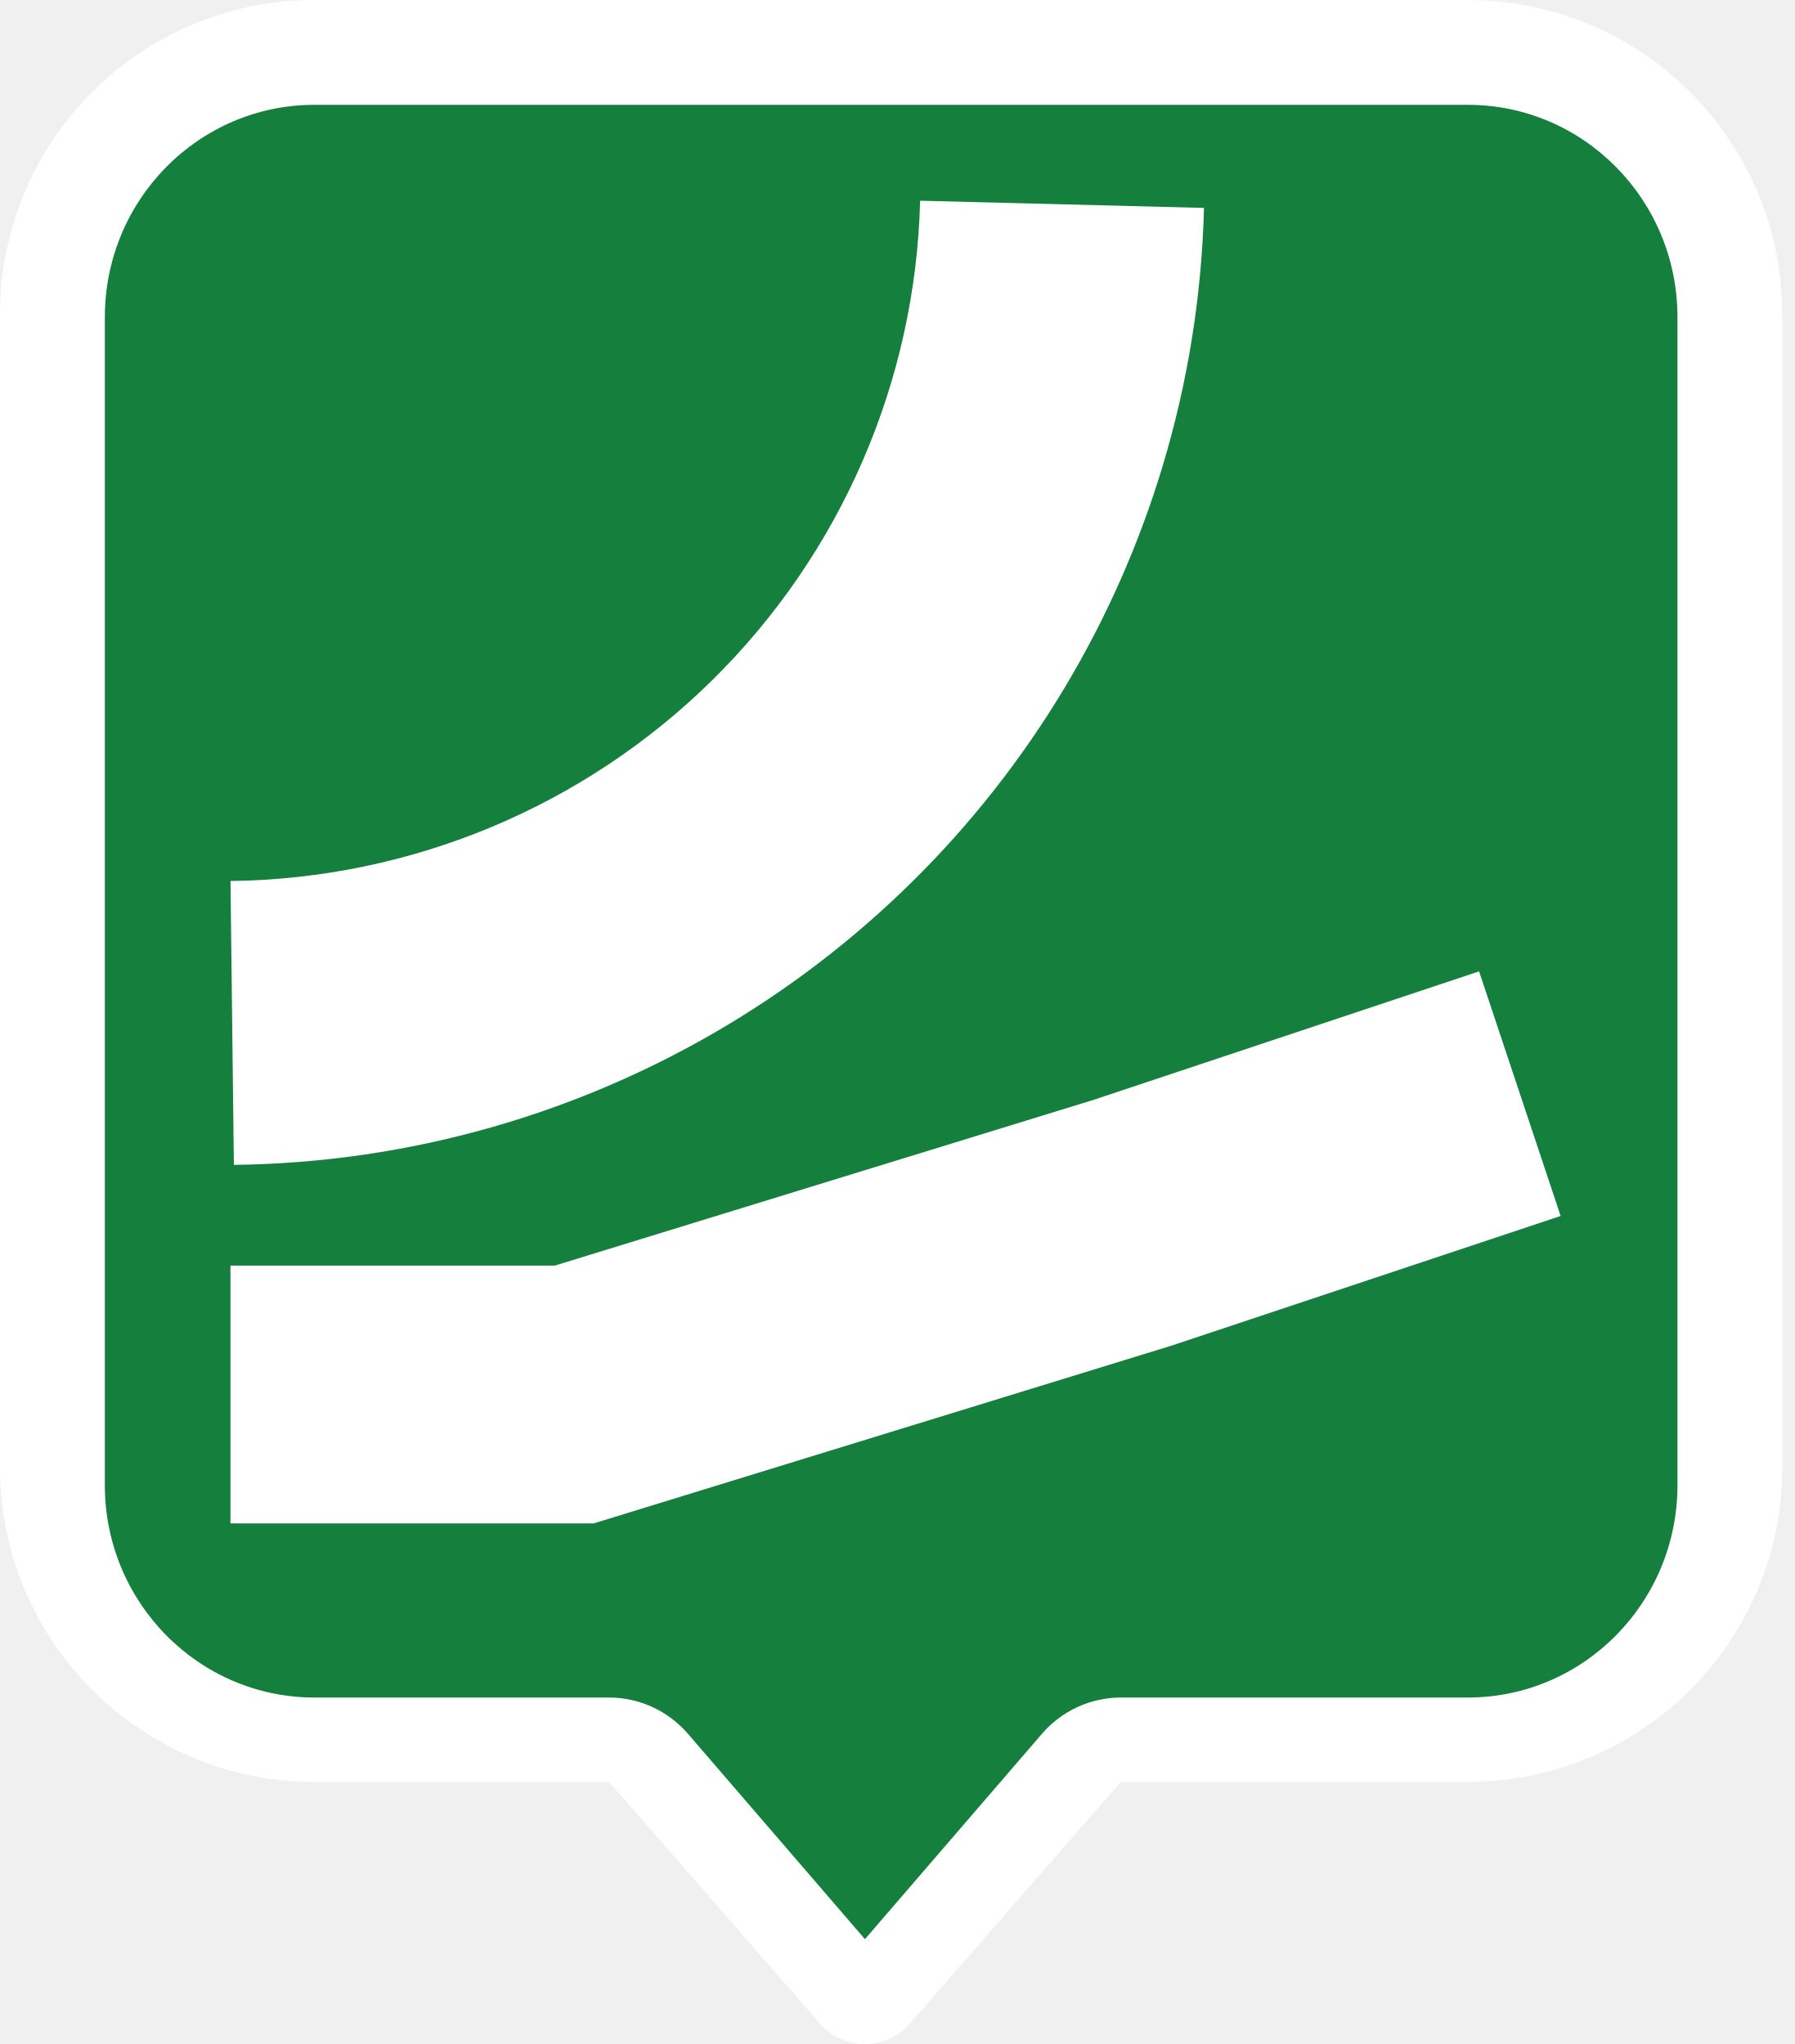
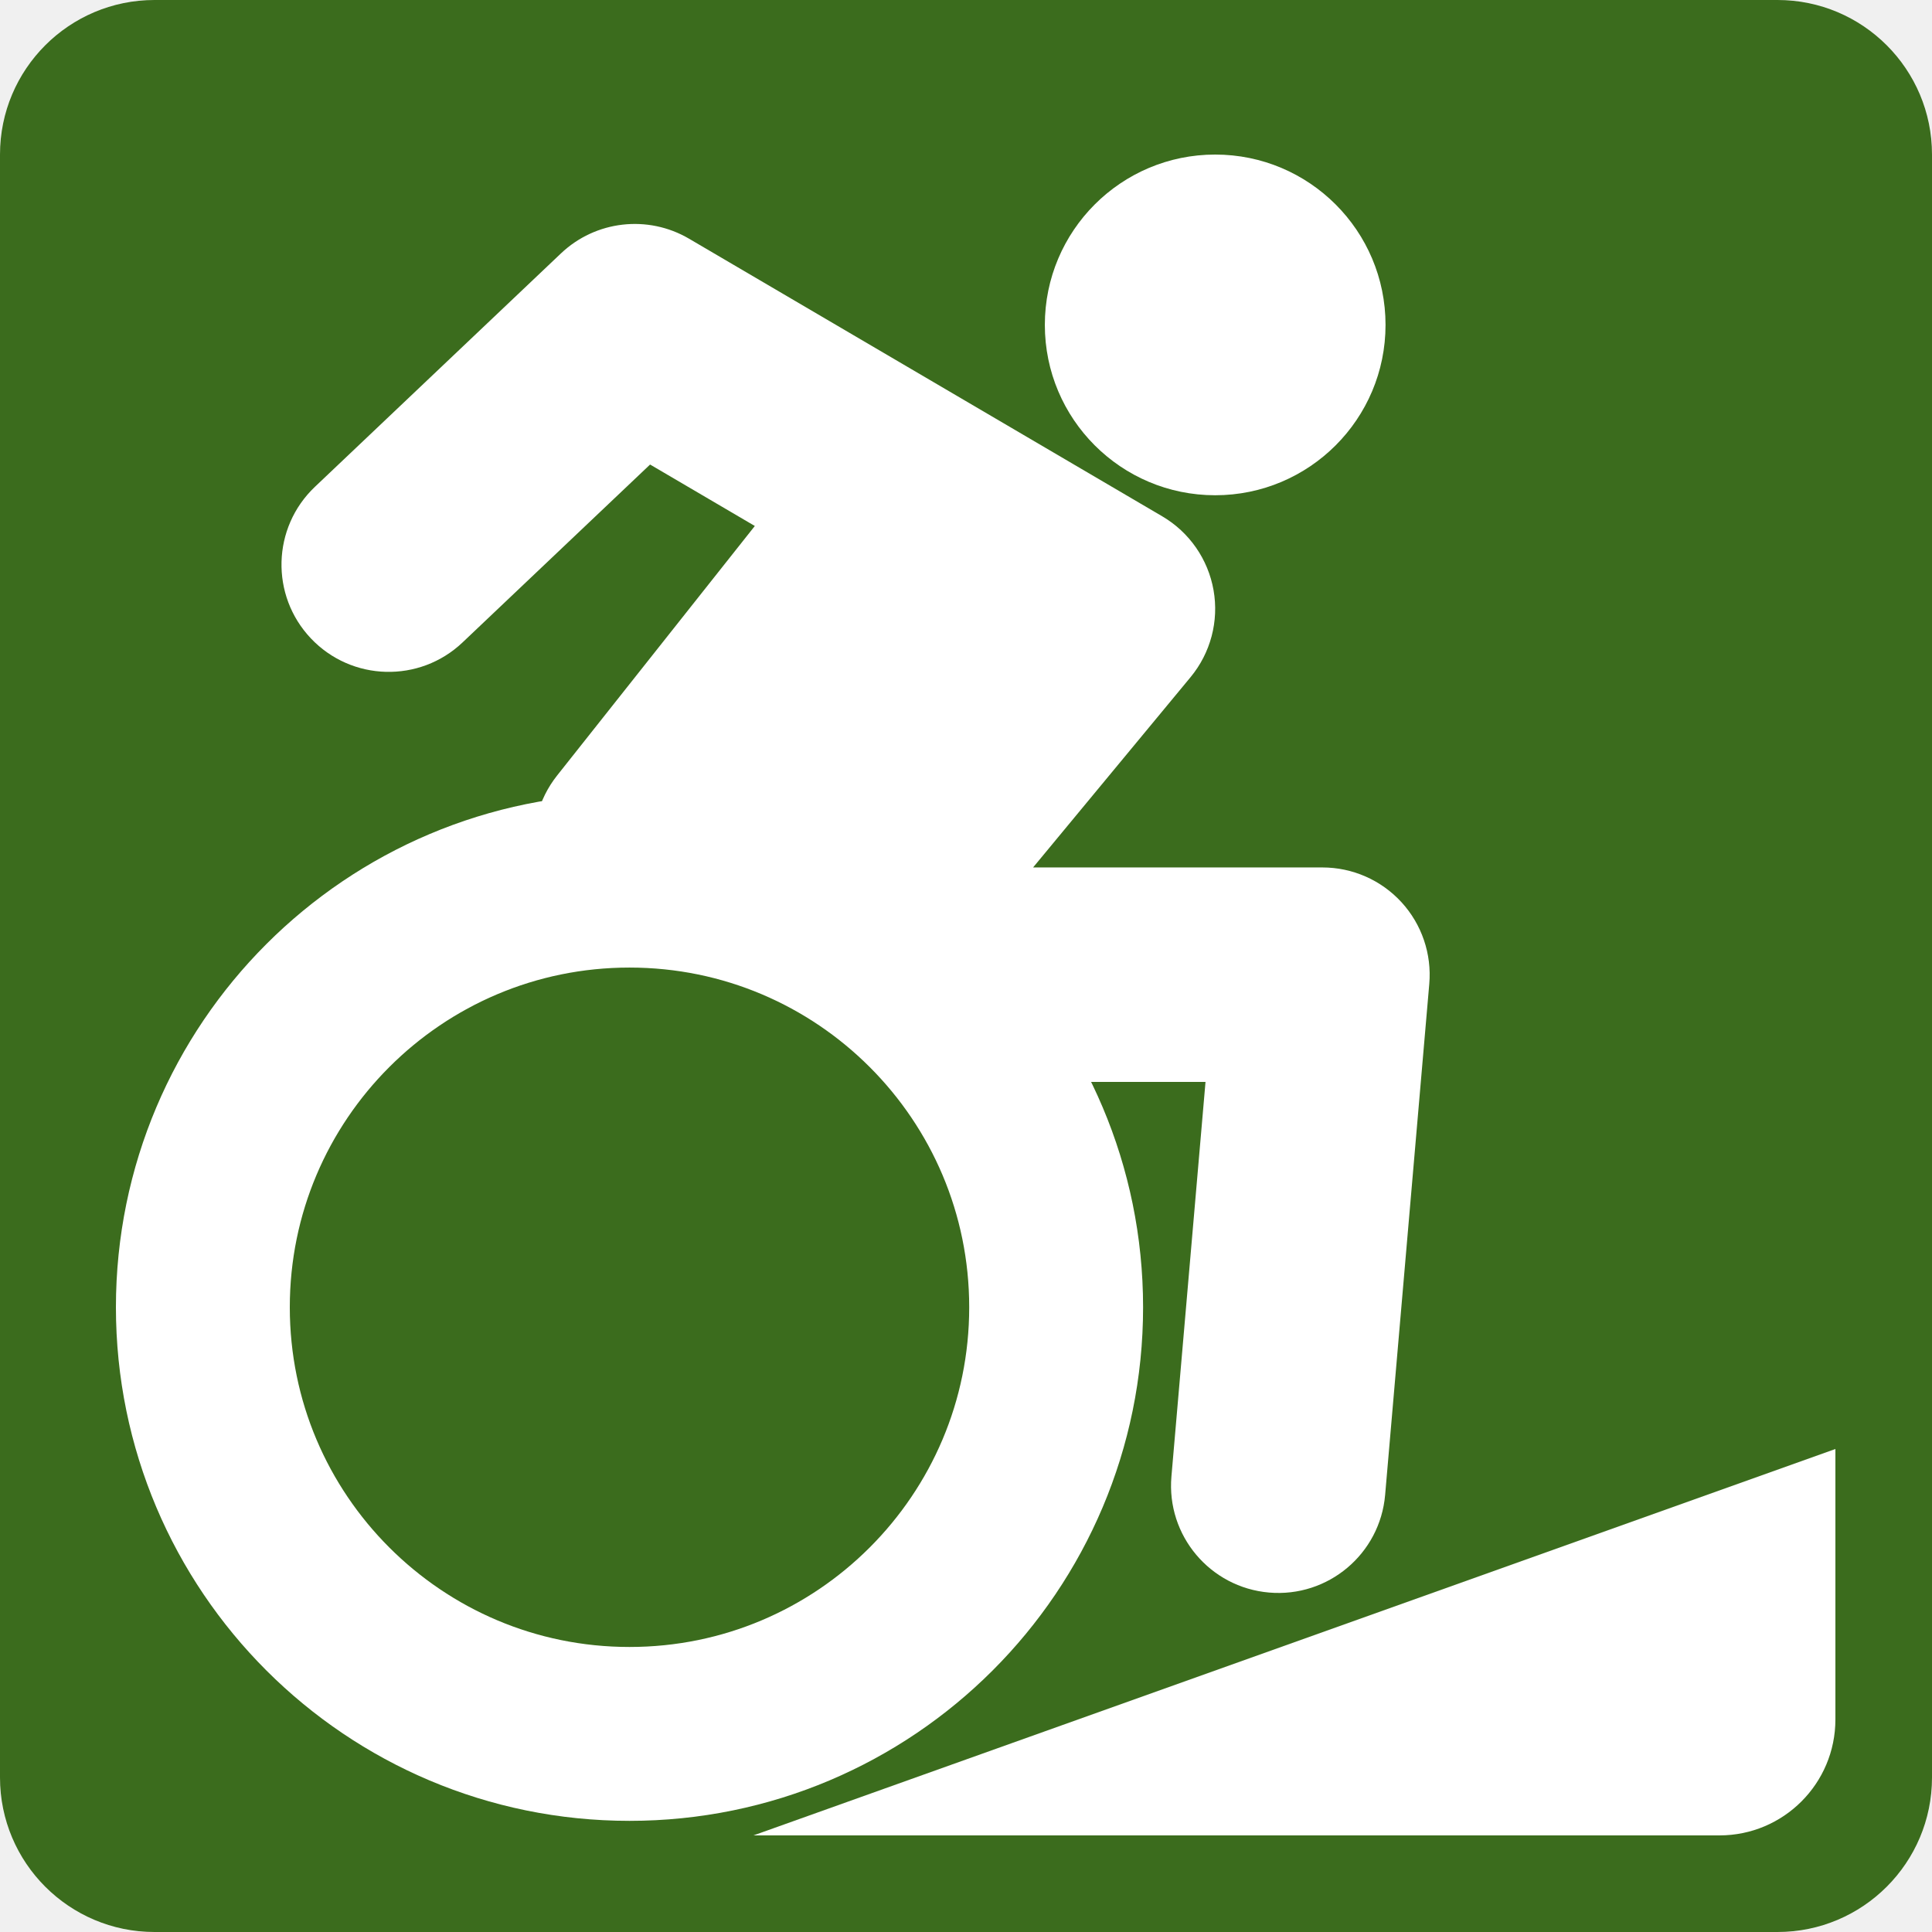
- <svg xmlns="http://www.w3.org/2000/svg" width="115" height="131" viewBox="0 0 115 131" fill="none">
-   <path fill-rule="evenodd" clip-rule="evenodd" d="M20.154 0C9.023 0 0 9.023 0 20.154V94.051C0 105.182 9.023 114.205 20.154 114.205H39.026L52.641 129.804C52.991 130.181 53.42 130.481 53.899 130.687C54.379 130.893 54.898 131 55.423 131C55.948 131 56.468 130.893 56.947 130.687C57.426 130.481 57.855 130.181 58.206 129.804L71.82 114.205H94.051C105.182 114.205 114.205 105.182 114.205 94.051V20.154C114.205 9.023 105.182 0 94.051 0H20.154Z" fill="white" />
-   <path fill-rule="evenodd" clip-rule="evenodd" d="M44.087 111.125C42.811 109.644 40.966 108.795 39.026 108.795H20.154C12.733 108.795 6.718 102.701 6.718 95.184V20.328C6.718 12.811 12.733 6.718 20.154 6.718H94.051C101.472 6.718 107.487 12.811 107.487 20.328V95.184C107.487 102.701 101.472 108.795 94.051 108.795H71.82C69.88 108.795 68.035 109.644 66.759 111.125L55.423 124.282L44.087 111.125Z" fill="#15803D" />
-   <path fill-rule="evenodd" clip-rule="evenodd" d="M77.148 13.325C77.005 18.953 76.111 24.485 74.522 29.788C71.514 39.826 66.02 49.043 58.435 56.527C50.85 64.01 41.56 69.38 31.483 72.252C26.159 73.769 20.615 74.59 14.986 74.657L14.769 56.463C14.775 56.463 14.781 56.463 14.787 56.463C26.356 56.32 37.42 51.701 45.657 43.575C53.897 35.444 58.666 24.436 58.959 12.864L77.148 13.325Z" fill="white" />
-   <path fill-rule="evenodd" clip-rule="evenodd" d="M100 77.932L75.123 86.225L38.042 97.634H14.767V81.11H35.557L70.08 70.488L94.775 62.256L100 77.932Z" fill="white" />
+ <svg xmlns="http://www.w3.org/2000/svg" width="100" height="100" viewBox="0 0 100 100" fill="none">
+   <rect width="100" height="100" rx="8" fill="#3B6C1D" />
+   <path d="M39 95L95 75V89C95 92.314 92.314 95 89 95H39Z" fill="white" />
+   <circle cx="62.898" cy="16.817" r="8.817" fill="white" />
+   <circle cx="32.583" cy="67.664" r="22.083" stroke="white" stroke-width="9" />
+   <path fill-rule="evenodd" clip-rule="evenodd" d="M35.665 12.355C33.532 11.104 30.829 11.414 29.035 13.116L16.3 25.198C14.076 27.308 13.984 30.822 16.094 33.046C18.204 35.27 21.717 35.362 23.942 33.252L33.648 24.044L39.07 27.225L28.832 40.145C27.86 41.371 27.451 42.951 27.705 44.495C28.701 50.547 42.652 49.144 45.918 56.001L62.397 56.001L60.633 76.422C60.368 79.476 62.631 82.166 65.685 82.43C68.74 82.695 71.43 80.432 71.694 77.378L73.979 50.928C74.113 49.379 73.591 47.844 72.54 46.698C71.488 45.551 70.004 44.899 68.449 44.899H53.472L61.623 35.05C62.661 33.796 63.096 32.15 62.813 30.547C62.531 28.945 61.559 27.546 60.155 26.723L35.665 12.355Z" fill="white" />
</svg>
